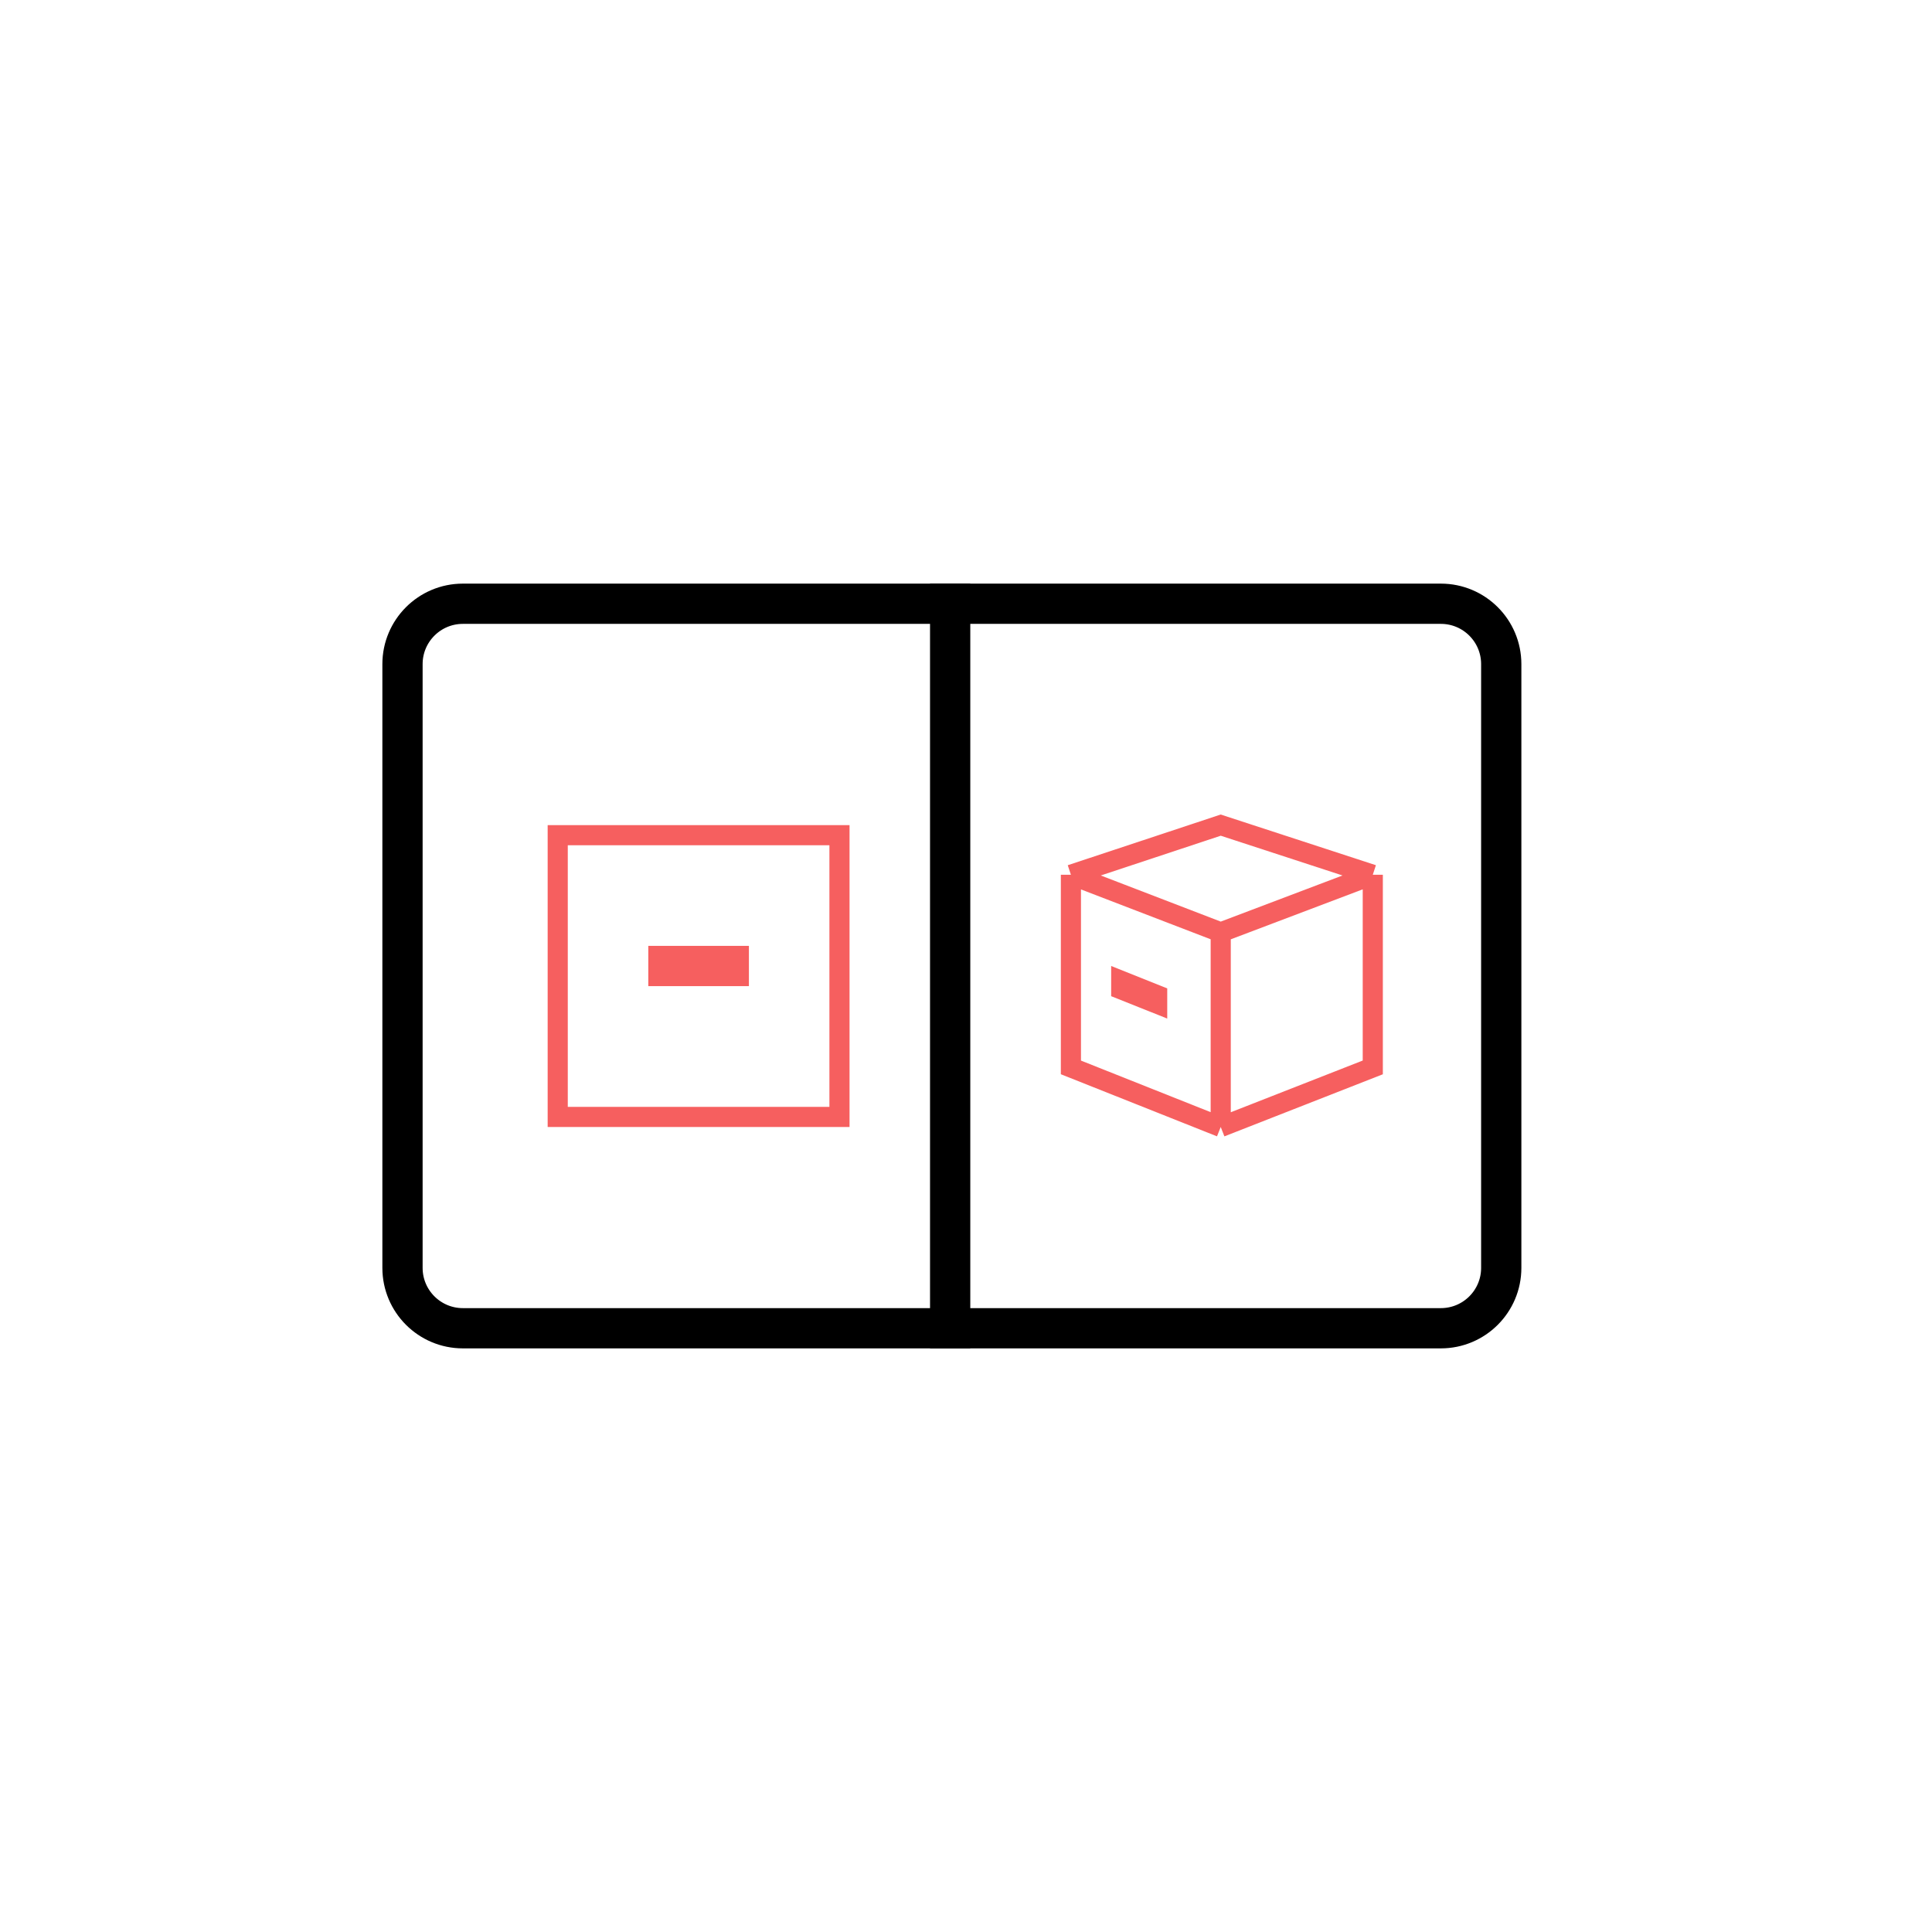
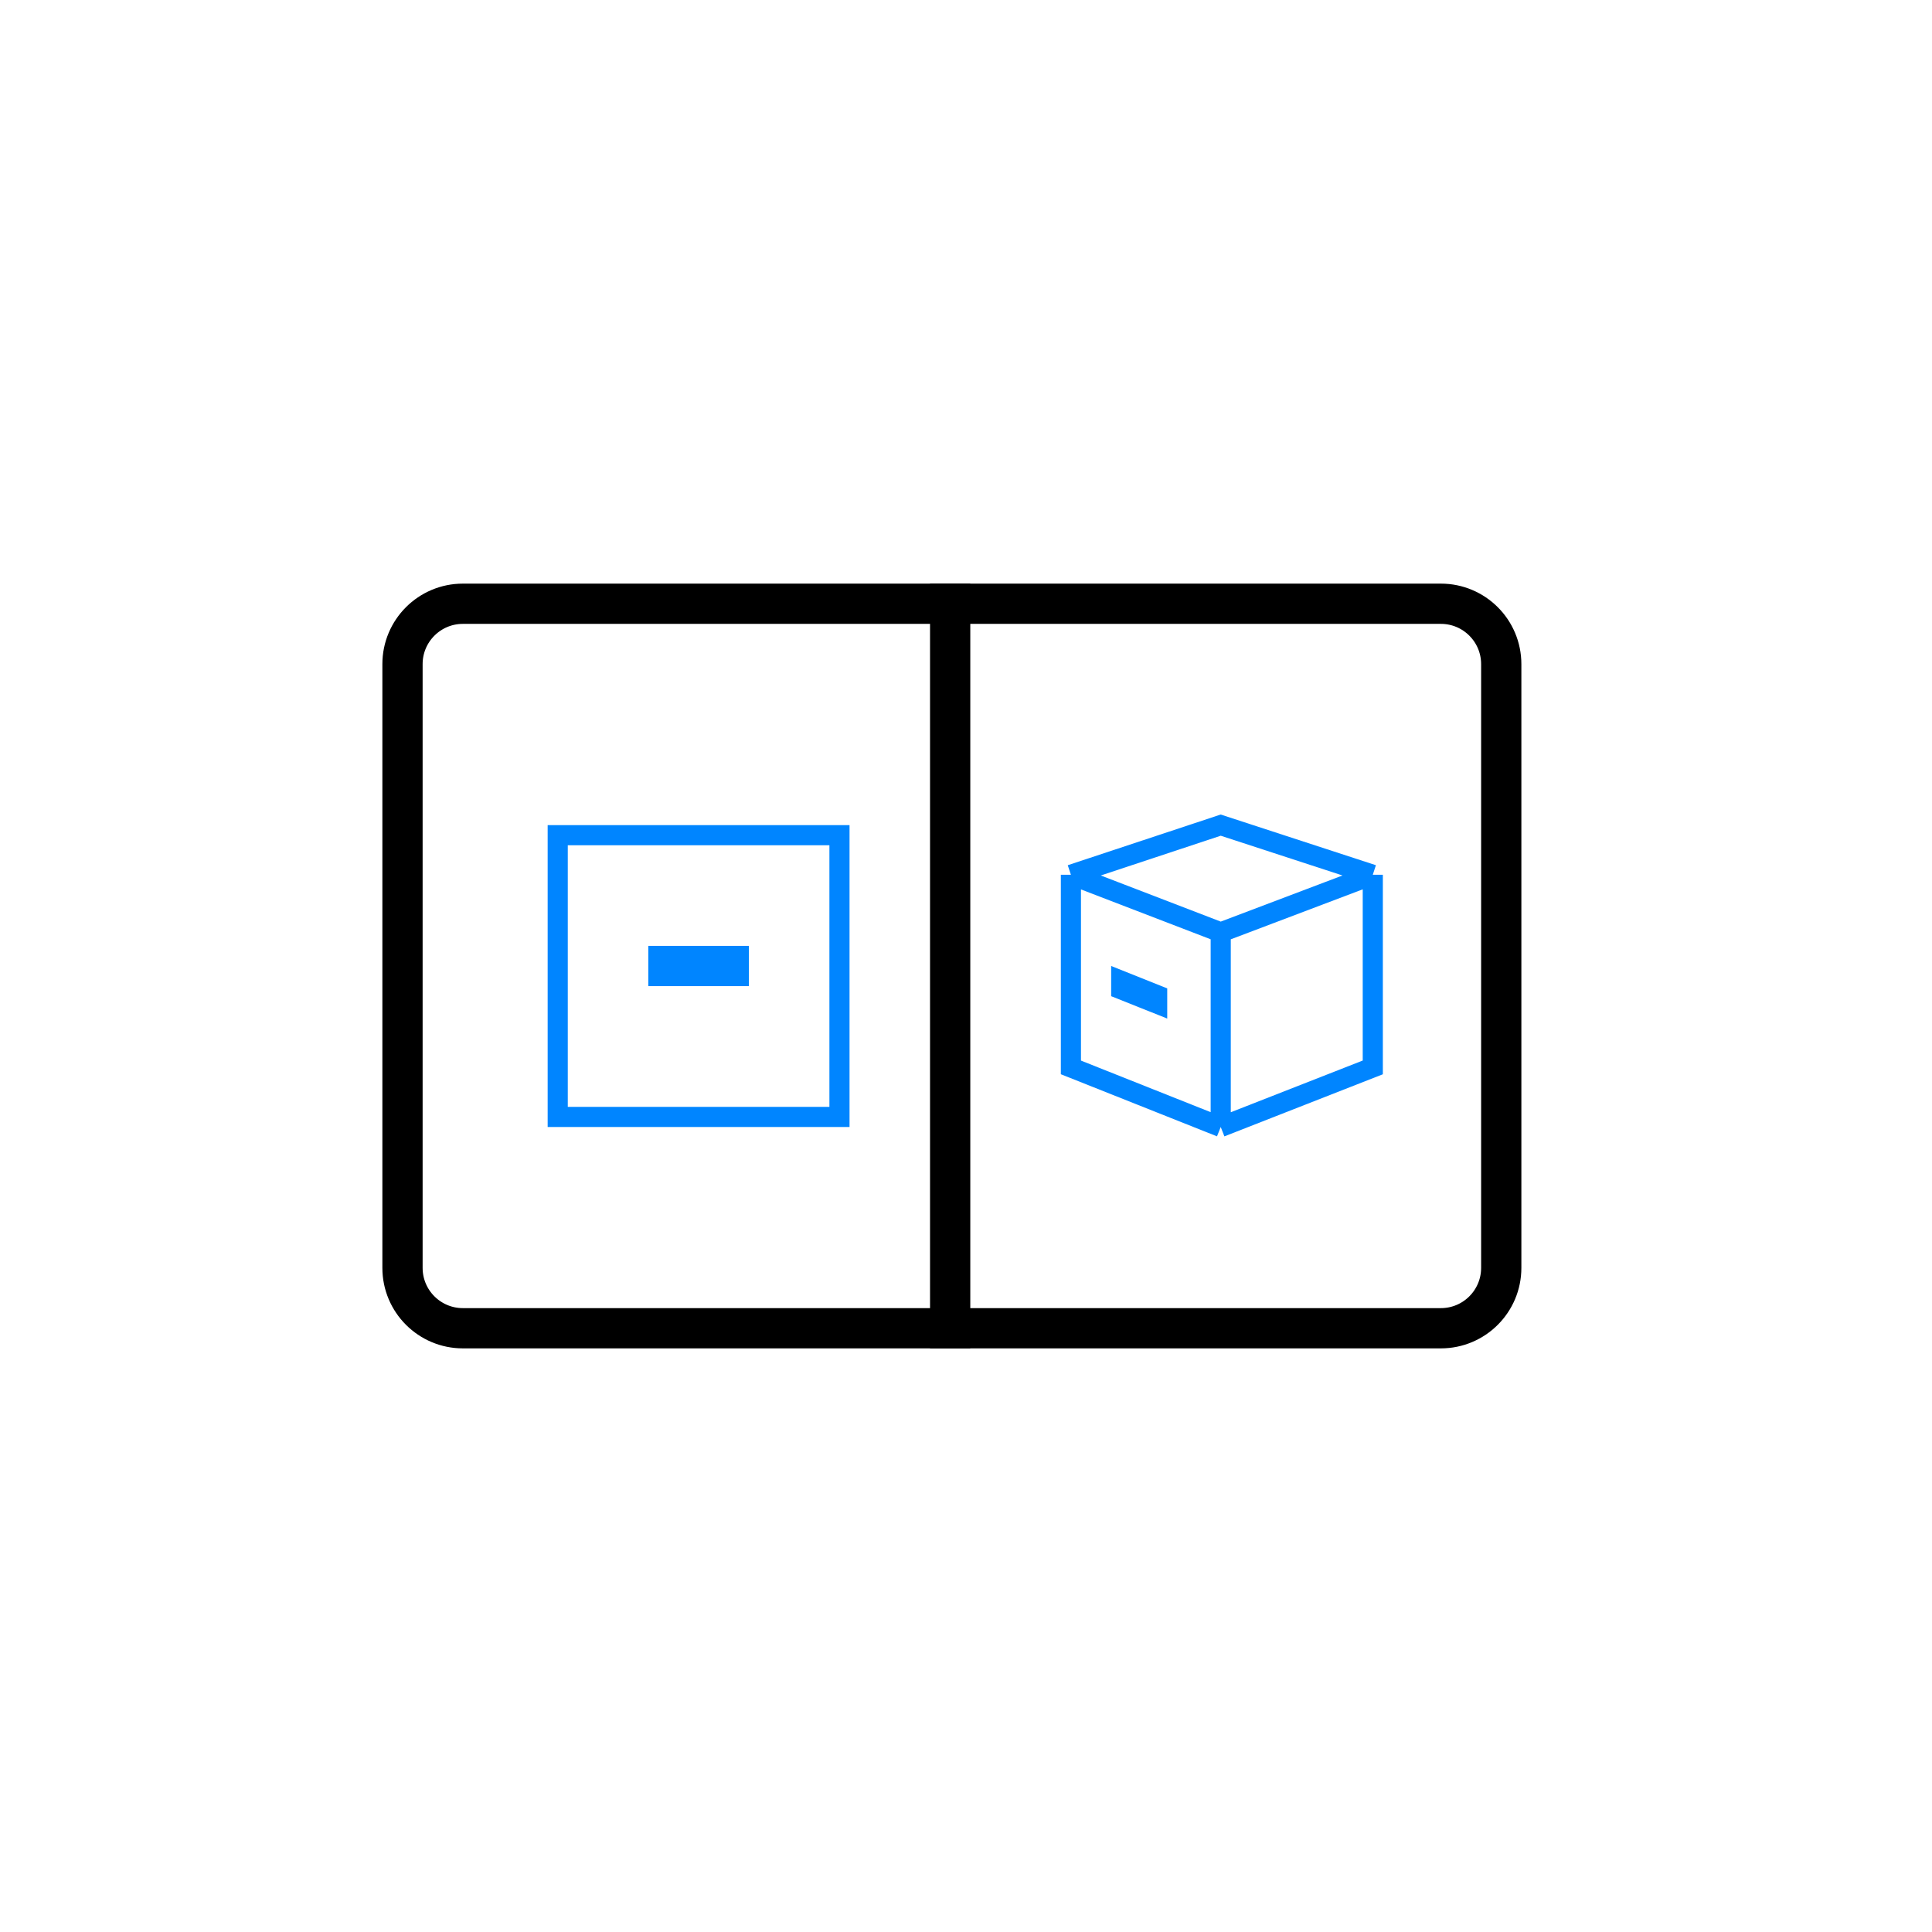
<svg xmlns="http://www.w3.org/2000/svg" width="96" height="96" viewBox="0 0 96 96" fill="none">
  <rect width="96" height="96" fill="white" />
  <rect x="20" y="30" width="54.596" height="36" rx="3" stroke="black" stroke-width="2" />
  <path d="M47.213 29V67" stroke="black" stroke-width="2" />
-   <path d="M60.657 56L53.213 53.039V43.467M60.657 56L68.213 53.039V43.467M60.657 56V46.329M68.213 43.467L60.657 41L53.213 43.467M68.213 43.467L60.657 46.329M53.213 43.467L60.657 46.329" stroke="#F65F5F" />
-   <rect x="27.713" y="41.5" width="14" height="14" stroke="#F65F5F" />
-   <path d="M55.213 49.5V48L57.999 49.112V49.612V50.612L57.535 50.426L56.606 50.056L55.213 49.5Z" fill="#F65F5F" />
-   <path d="M32.213 49V47H37.213V47.667V49H36.38H34.713H32.213Z" fill="#F65F5F" />
+   <path d="M60.657 56L53.213 53.039V43.467M60.657 56L68.213 53.039V43.467M60.657 56V46.329M68.213 43.467L60.657 41L53.213 43.467M68.213 43.467L60.657 46.329M53.213 43.467L60.657 46.329" stroke="#0085FF" />
+   <rect x="27.713" y="41.5" width="14" height="14" stroke="#0085FF" />
+   <path d="M55.213 49.5V48L57.999 49.112V49.612V50.612L57.535 50.426L56.606 50.056L55.213 49.5Z" fill="#0085FF" />
+   <path d="M32.213 49V47H37.213V47.667V49H36.38H34.713H32.213Z" fill="#0085FF" />
</svg>
